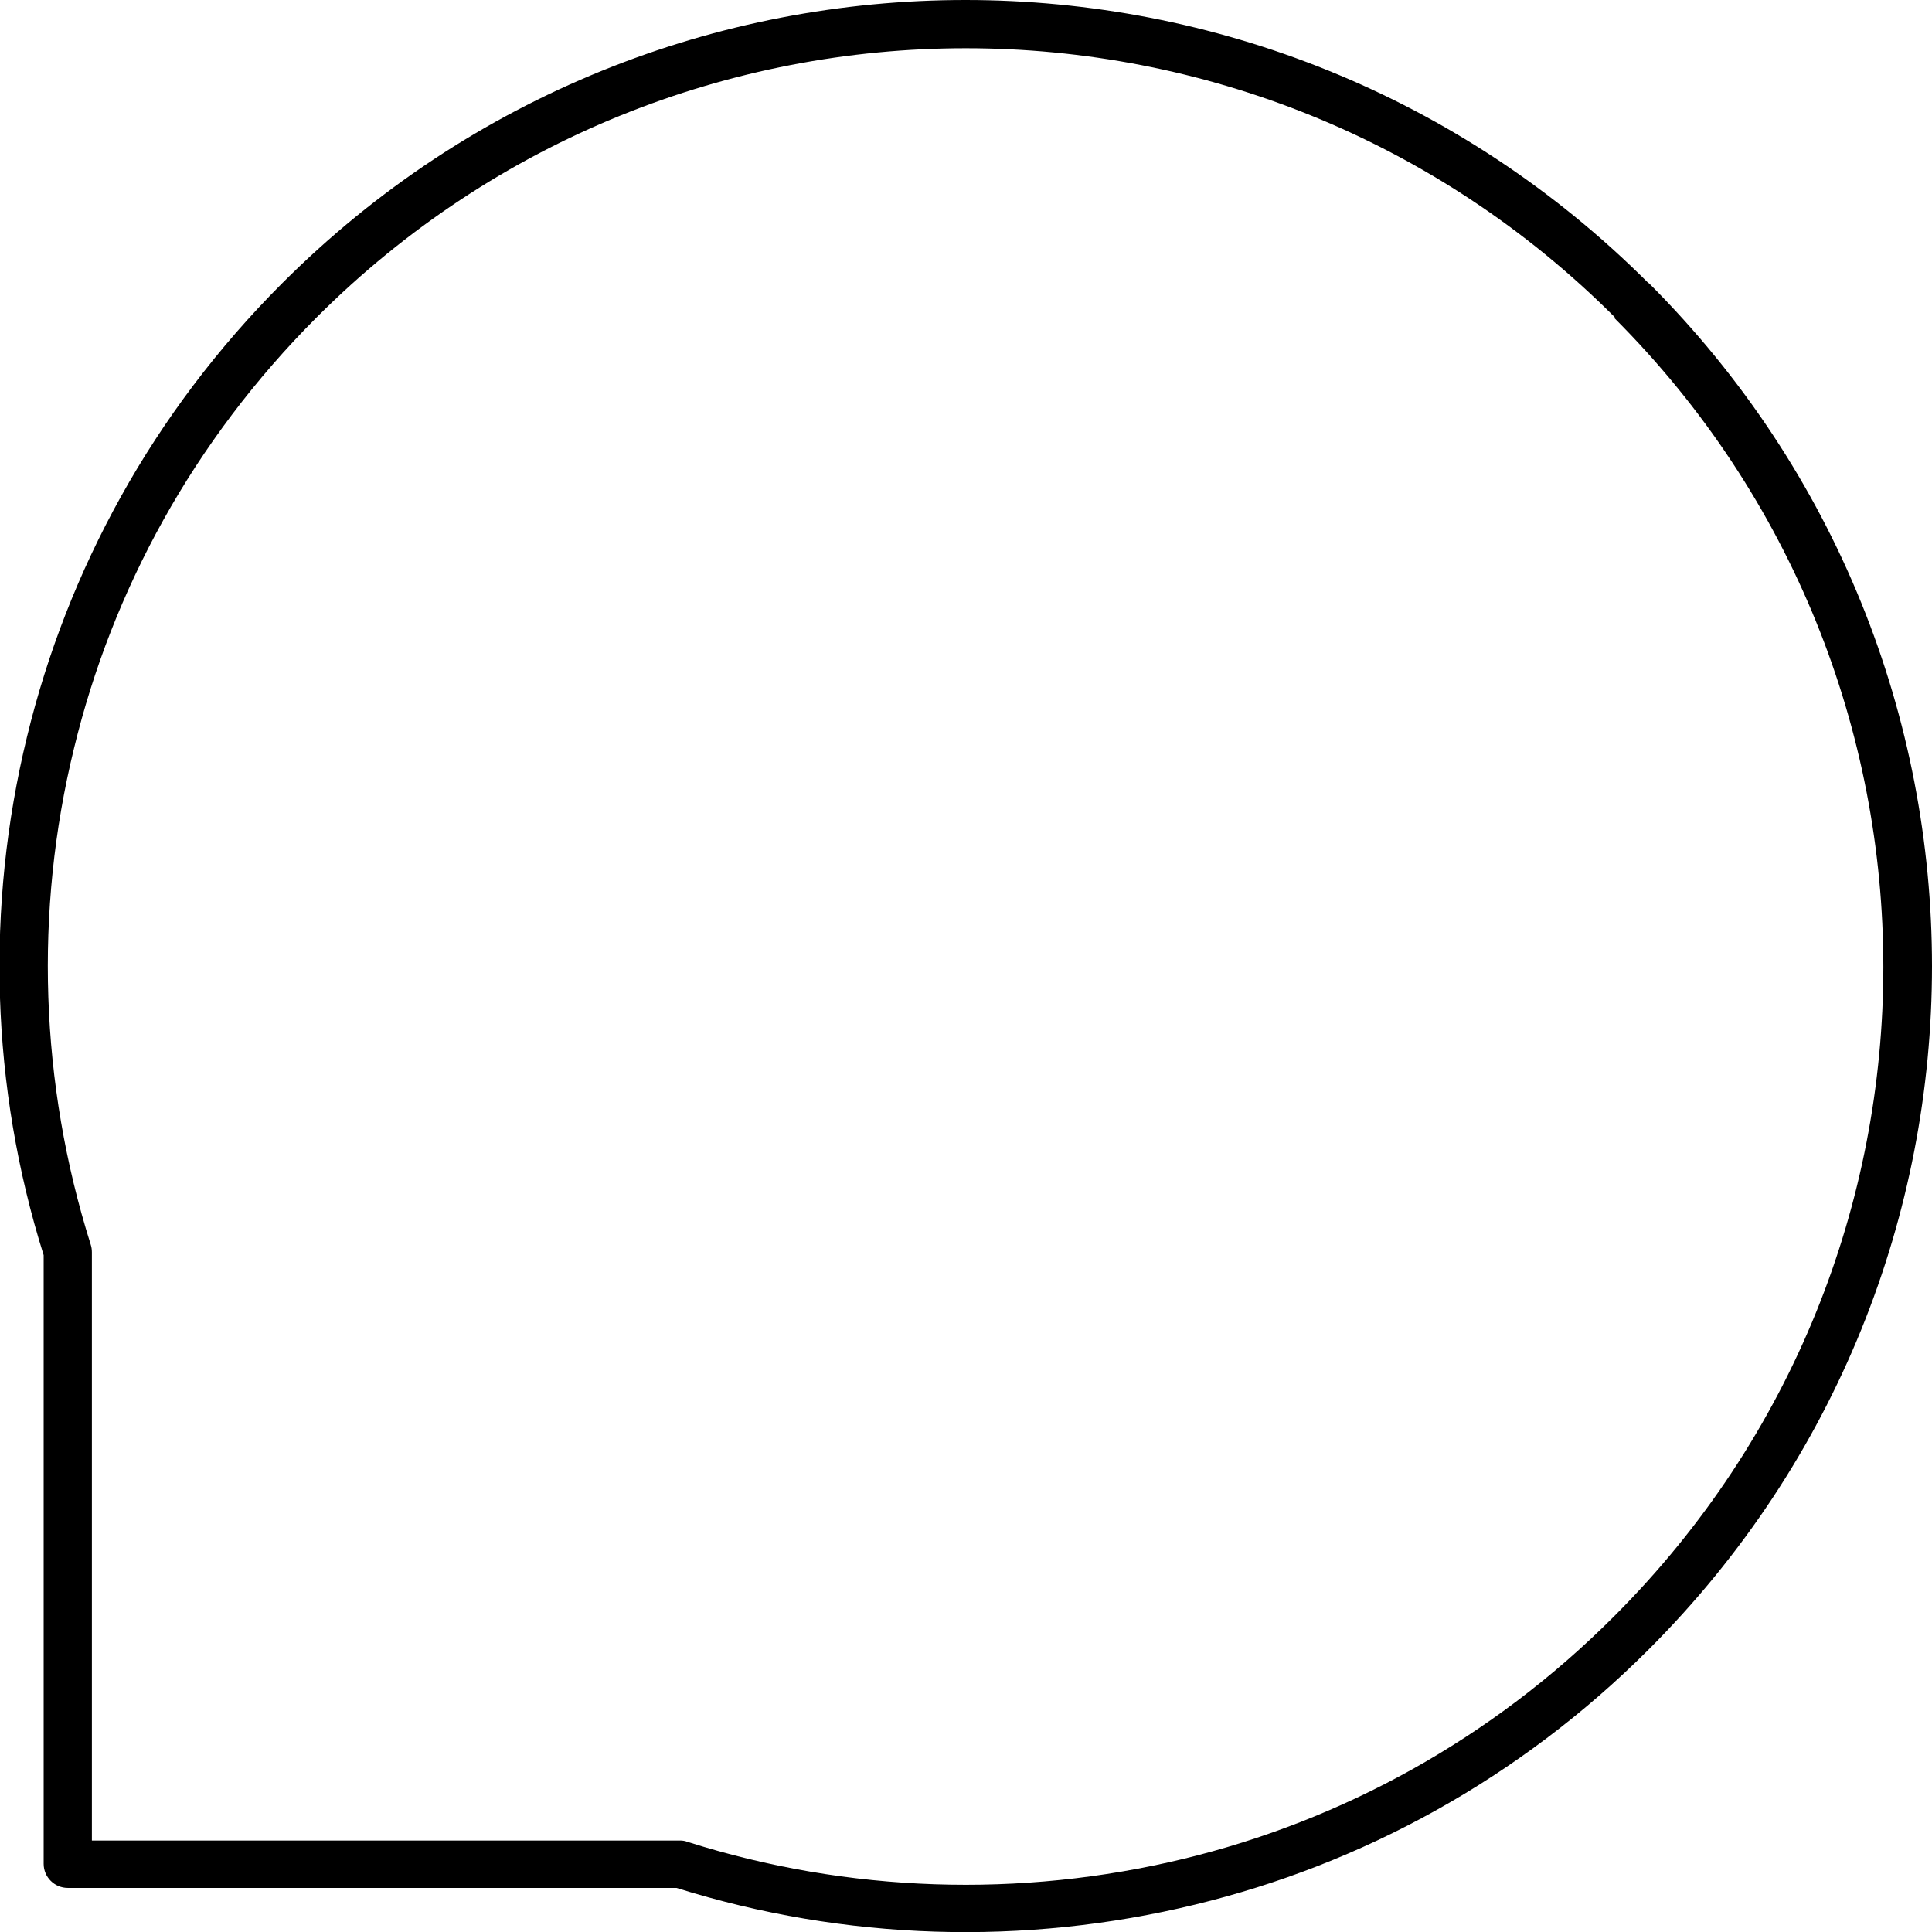
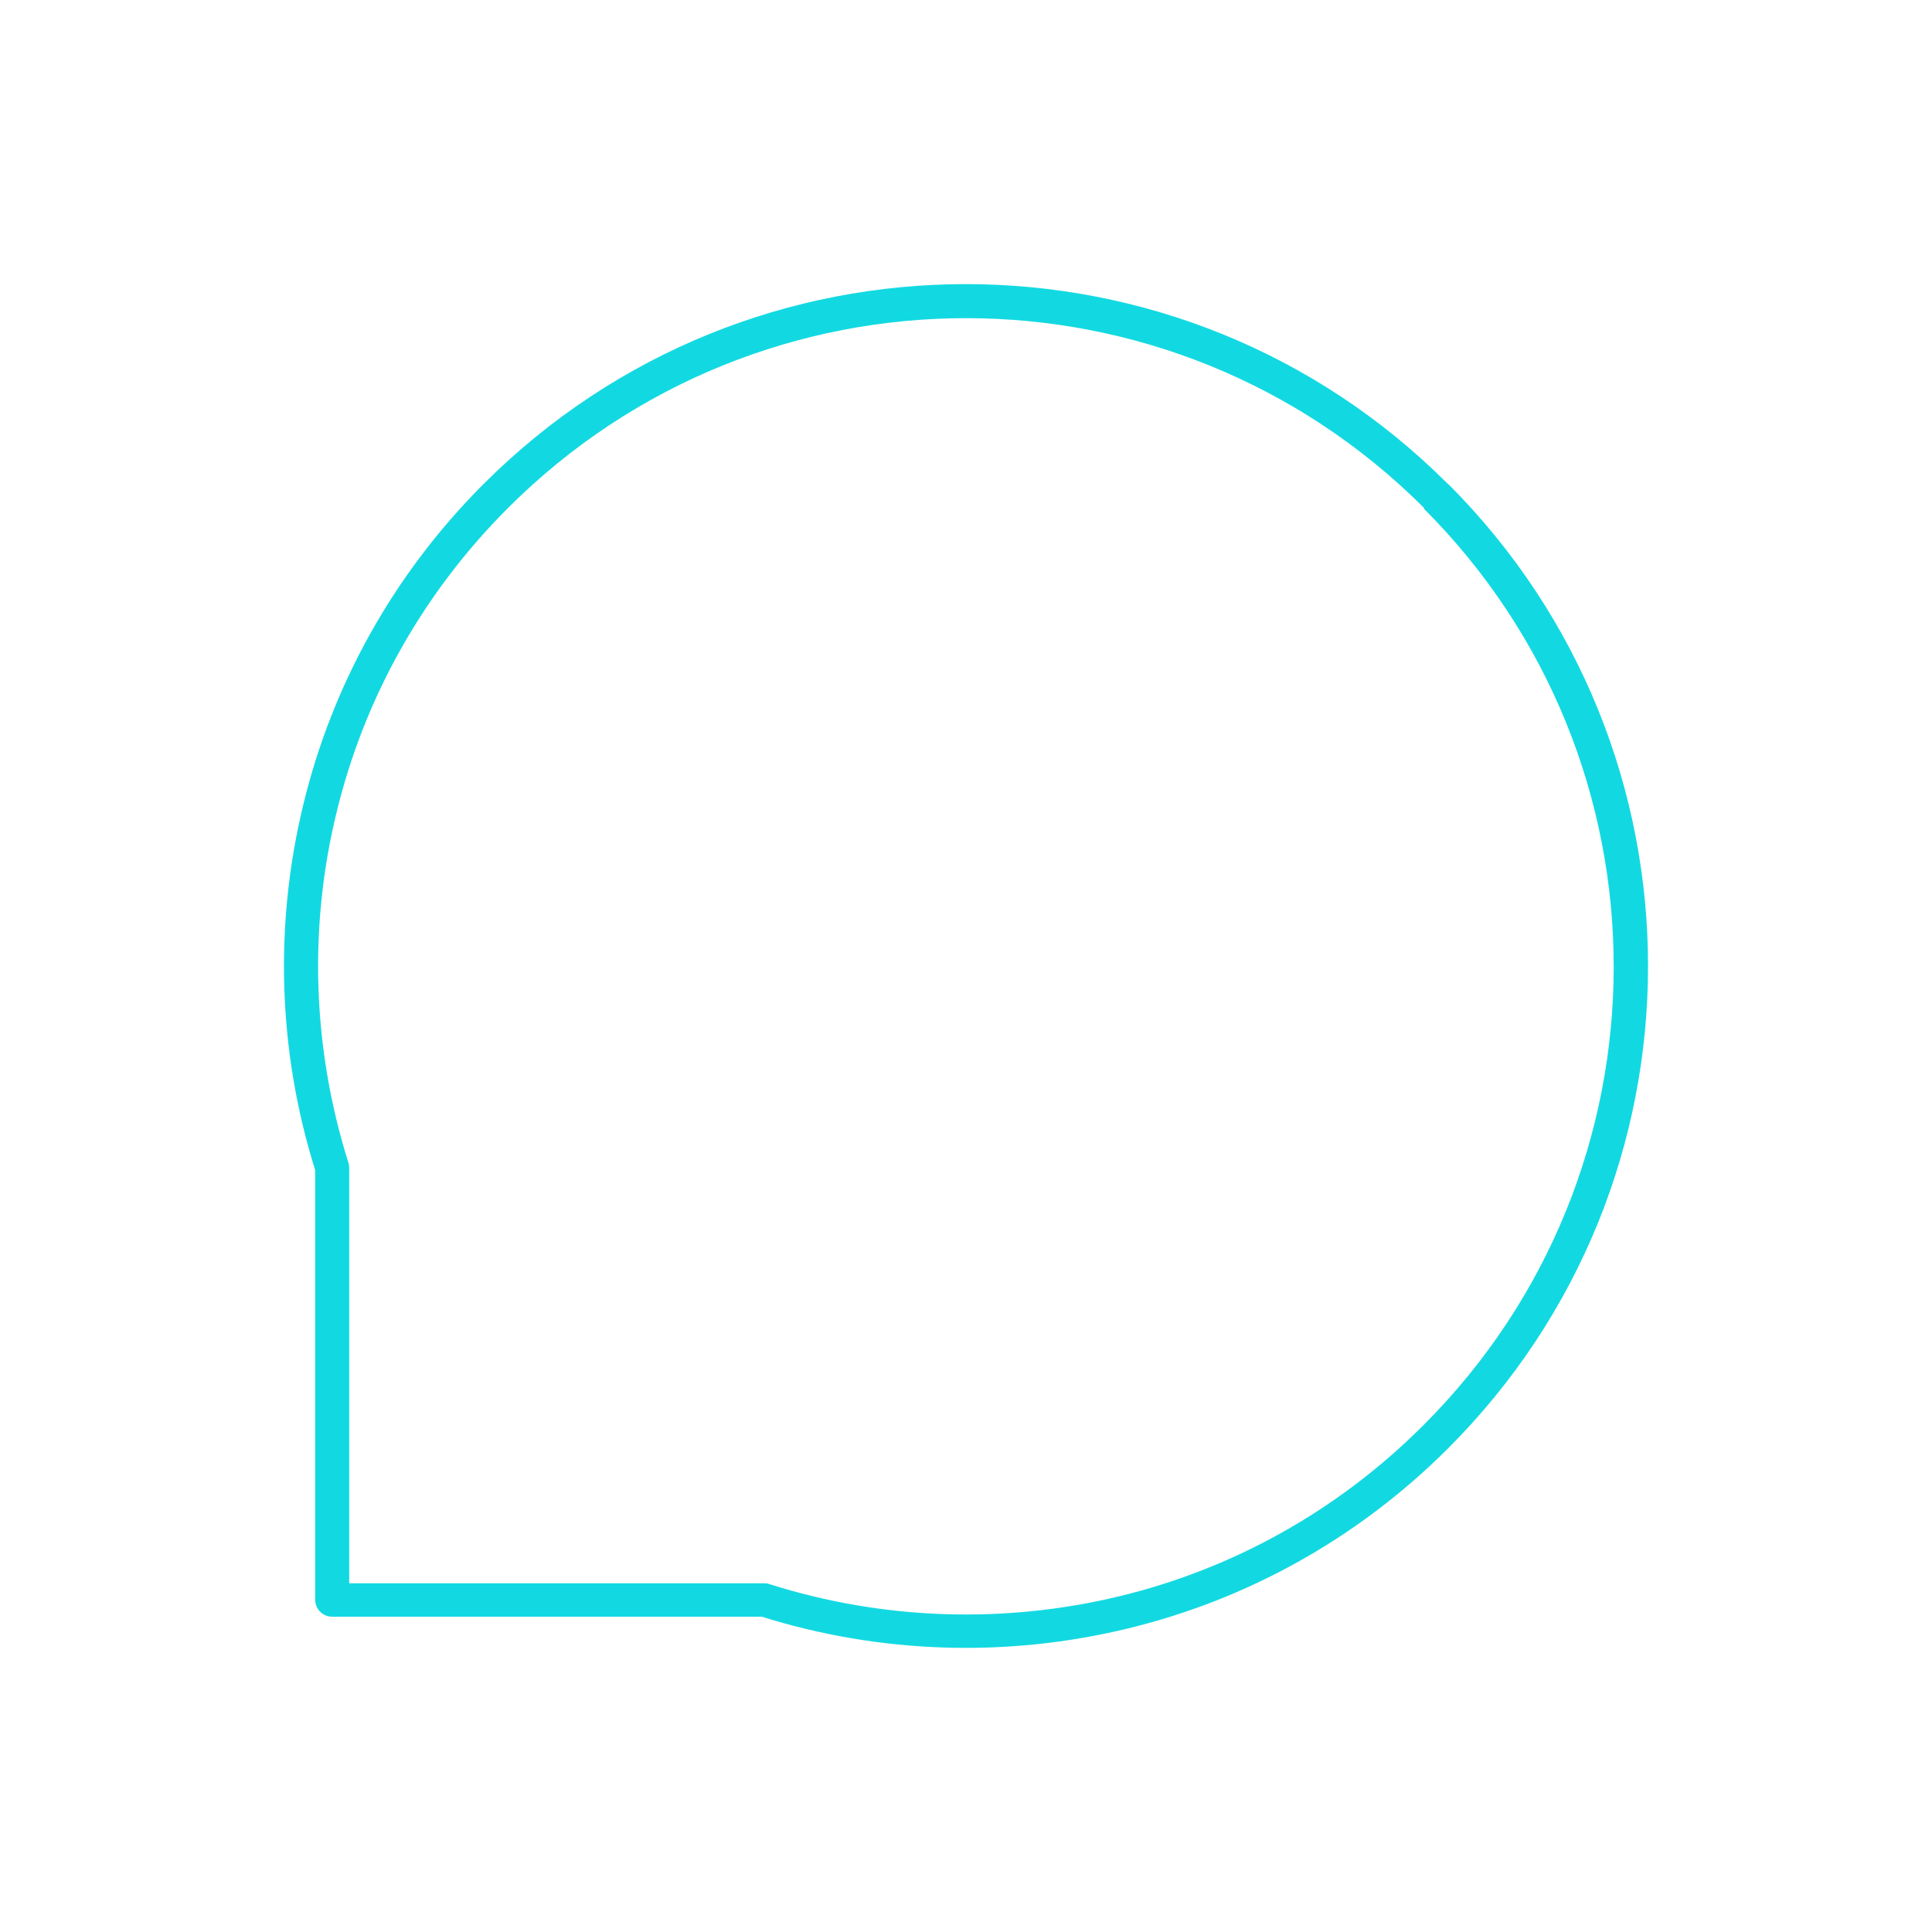
- <svg xmlns="http://www.w3.org/2000/svg" xml:space="preserve" width="7.38mm" height="7.38mm" version="1.1" style="shape-rendering:geometricPrecision; text-rendering:geometricPrecision; image-rendering:optimizeQuality; fill-rule:evenodd; clip-rule:evenodd" viewBox="0 0 46.47 46.47">
-   <defs>
-     <style type="text/css">
+ <svg xmlns="http://www.w3.org/2000/svg" xml:space="preserve" width="85" height="85" version="1.1" style="clip-rule:evenodd;fill-rule:evenodd;image-rendering:optimizeQuality;shape-rendering:geometricPrecision;text-rendering:geometricPrecision" viewBox="0 0 141.609 141.613" id="svg10">
+   <defs id="defs4">
+     <style type="text/css" id="style2">
   
    .fil0 {fill:black;fill-rule:nonzero}
   
  </style>
  </defs>
-   <g id="Layer_x0020_1">
-     <path class="fil0" d="M39.66 6.81c4.54,4.54 6.81,10.48 6.81,16.43 0,5.95 -2.27,11.89 -6.81,16.43 -3.12,3.12 -6.91,5.17 -10.91,6.14 -4.11,1 -8.43,0.87 -12.48,-0.4l-14.64 0c-0.32,0 -0.58,-0.26 -0.58,-0.58l0 -14.64c-1.27,-4.04 -1.4,-8.37 -0.4,-12.47 0.97,-4 3.02,-7.79 6.14,-10.91 4.54,-4.54 10.48,-6.81 16.43,-6.81 5.95,0 11.89,2.27 16.43,6.81zm-0.82 0.82c-4.31,-4.31 -9.96,-6.47 -15.61,-6.47 -5.65,0 -11.3,2.16 -15.61,6.47 -2.97,2.97 -4.92,6.57 -5.84,10.37 -0.96,3.92 -0.82,8.06 0.4,11.93 0.02,0.06 0.03,0.12 0.03,0.19l0 14.15 14.15 0c0.06,0 0.12,0.01 0.17,0.03 3.87,1.23 8.02,1.36 11.94,0.41 3.8,-0.92 7.4,-2.87 10.36,-5.84 4.31,-4.31 6.47,-9.96 6.47,-15.61 0,-5.65 -2.16,-11.3 -6.47,-15.61z" />
+   <g id="Layer_x0020_1" style="fill:#12d9e1;fill-opacity:1" transform="matrix(2.150981,0,0,2.150981,20.84044,20.82546)">
+     <path class="fil0" d="m 39.66,6.81 c 4.54,4.54 6.81,10.48 6.81,16.43 0,5.95 -2.27,11.89 -6.81,16.43 -3.12,3.12 -6.91,5.17 -10.91,6.14 -4.11,1 -8.43,0.87 -12.48,-0.4 H 1.63 c -0.32,0 -0.58,-0.26 -0.58,-0.58 V 30.19 C -0.22,26.15 -0.35,21.82 0.65,17.72 1.62,13.72 3.67,9.93 6.79,6.81 11.33,2.27 17.27,0 23.22,0 29.17,0 35.11,2.27 39.65,6.81 Z M 38.84,7.63 C 34.53,3.32 28.88,1.16 23.23,1.16 17.58,1.16 11.93,3.32 7.62,7.63 4.65,10.6 2.7,14.2 1.78,18 c -0.96,3.92 -0.82,8.06 0.4,11.93 0.02,0.06 0.03,0.12 0.03,0.19 v 14.15 h 14.15 c 0.06,0 0.12,0.01 0.17,0.03 3.87,1.23 8.02,1.36 11.94,0.41 3.8,-0.92 7.4,-2.87 10.36,-5.84 4.31,-4.31 6.47,-9.96 6.47,-15.61 0,-5.65 -2.16,-11.3 -6.47,-15.61 z" id="path7" style="fill:#12d9e1;fill-opacity:1;fill-rule:nonzero" />
  </g>
</svg>
